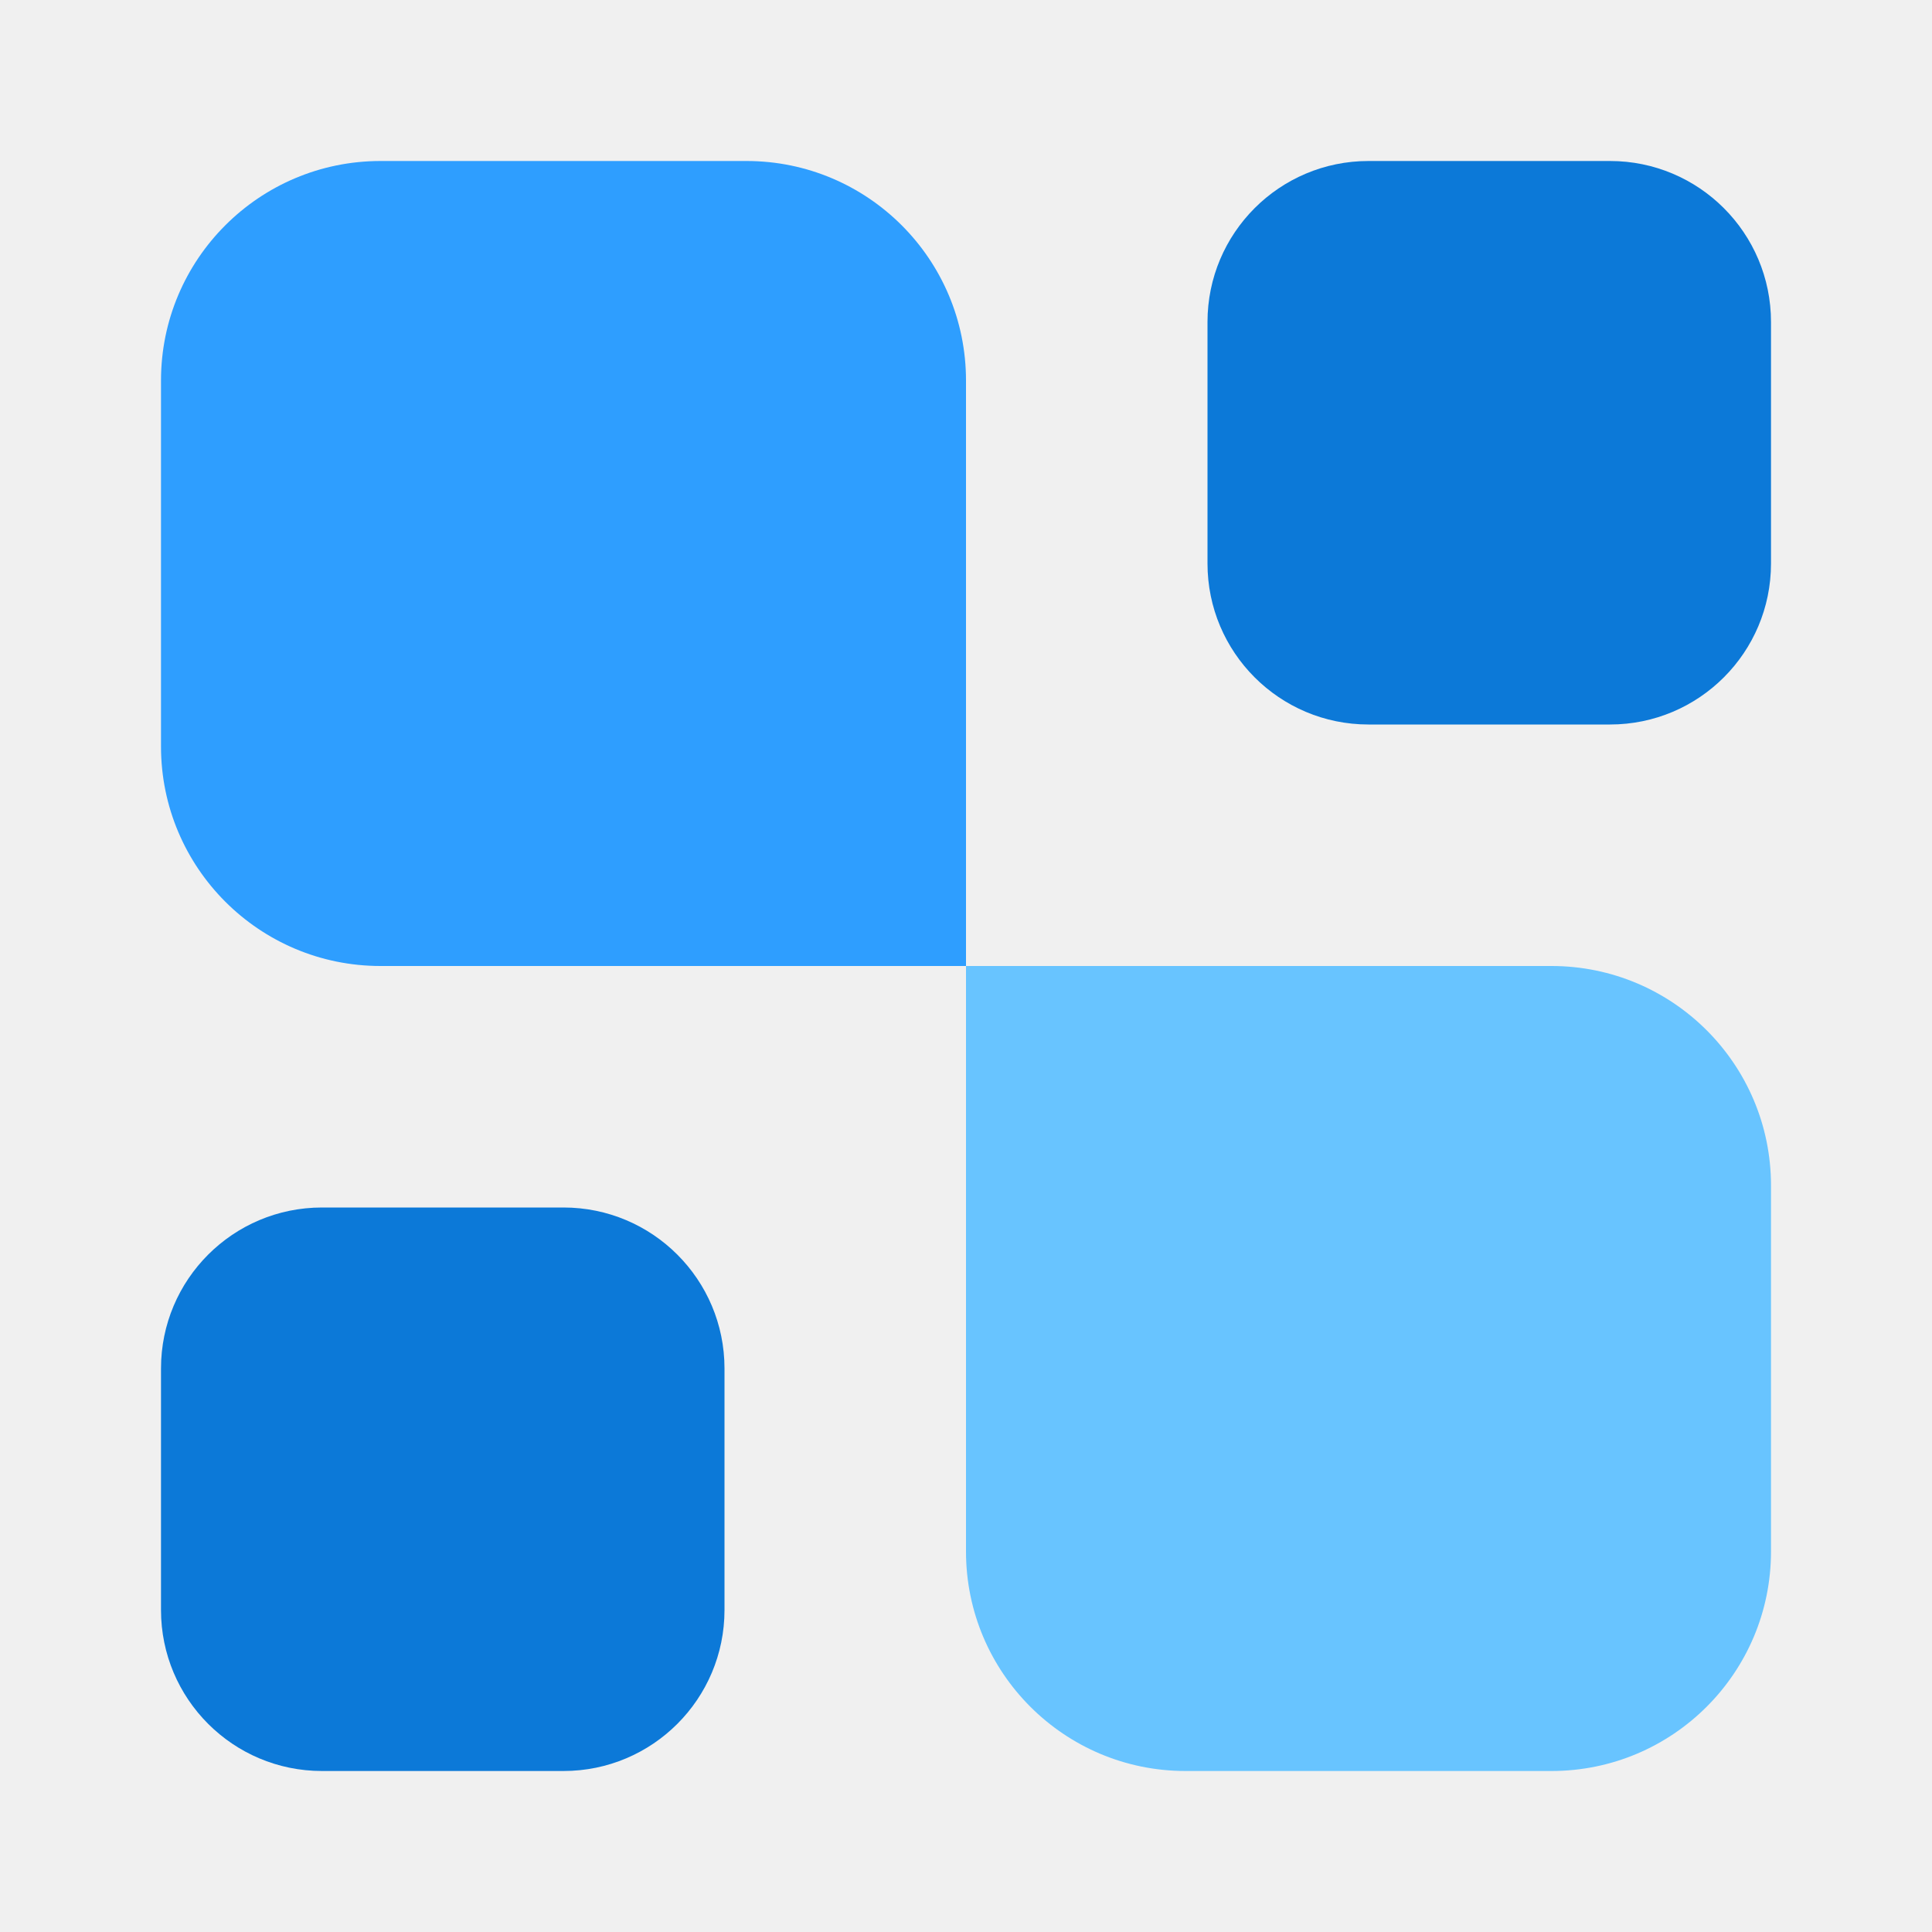
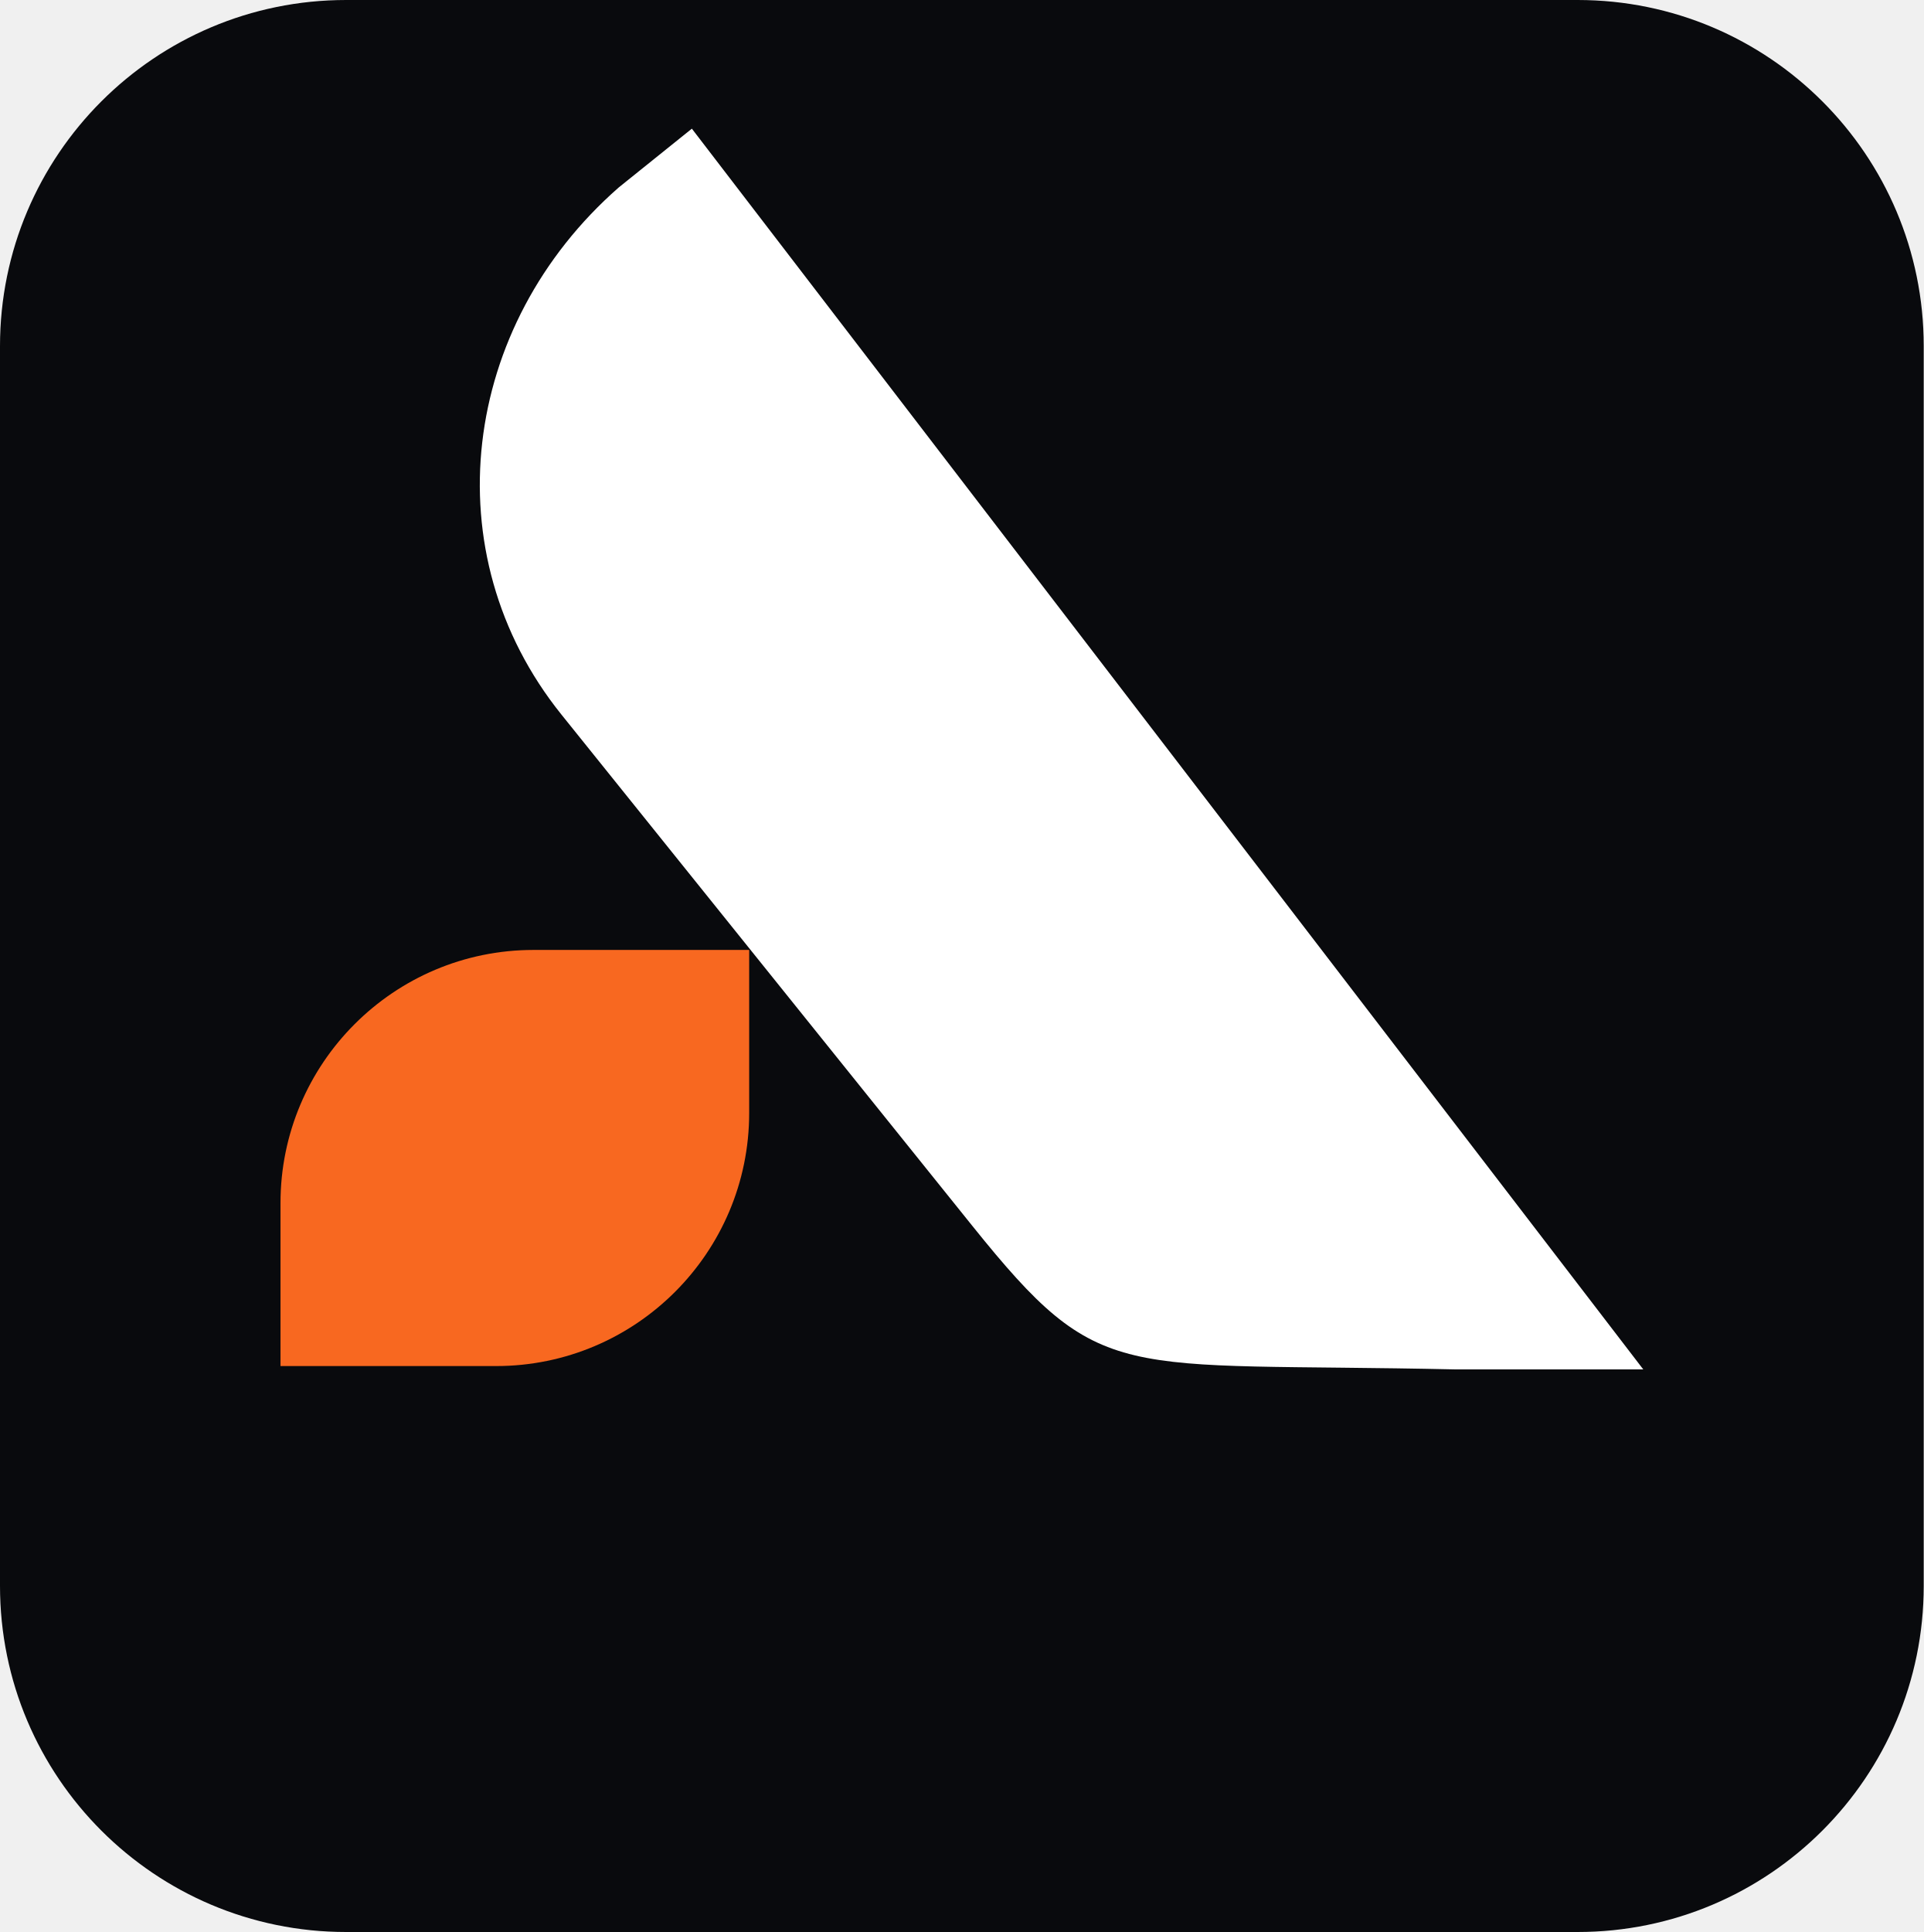
- <svg xmlns="http://www.w3.org/2000/svg" width="24" height="24" viewBox="0 0 24 24" fill="none">
-   <path d="M22 19.273C22 20.779 20.779 22 19.273 22H14.727C13.221 22 12 20.779 12 19.273V12H19.273C20.779 12 22 13.221 22 14.727V19.273Z" fill="#68C4FF" />
-   <path d="M20 2C21.105 2 22 2.895 22 4V7C22 8.105 21.105 9 20 9H17C15.895 9 15 8.105 15 7V4C15 2.895 15.895 2 17 2H20Z" fill="#0C79D8" />
-   <path d="M7 15C8.105 15 9 15.895 9 17V20C9 21.105 8.105 22 7 22H4C2.895 22 2 21.105 2 20V17C2 15.895 2.895 15 4 15H7Z" fill="#0C79D8" />
-   <path d="M12 12H4.727C3.221 12 2 10.779 2 9.273V4.727C2 3.221 3.221 2 4.727 2H9.273C10.779 2 12 3.221 12 4.727V12Z" fill="#2E9EFF" />
+ <svg xmlns="http://www.w3.org/2000/svg" viewBox="0 0 355.74 357.22">
+   <rect width="355.74" height="357.22" rx="64" fill="#090a0d" />
+   <path fill="#f86820" d="M98.67,175.64h39.87v30.14c0,25.83-20.97,46.8-46.8,46.8h-39.87v-30.14c0-25.83,20.97-46.8,46.8-46.8Z" />
+   <path fill="#ffffff" d="M303.87,253.2h-34.63c-63.04-1.4-65.42,3.33-89.41-26.51l-76.01-94.57c-23.99-29.85-18.59-71.89,10.61-97.47l13.51-10.86,175.94,229.41Z" />
</svg>
